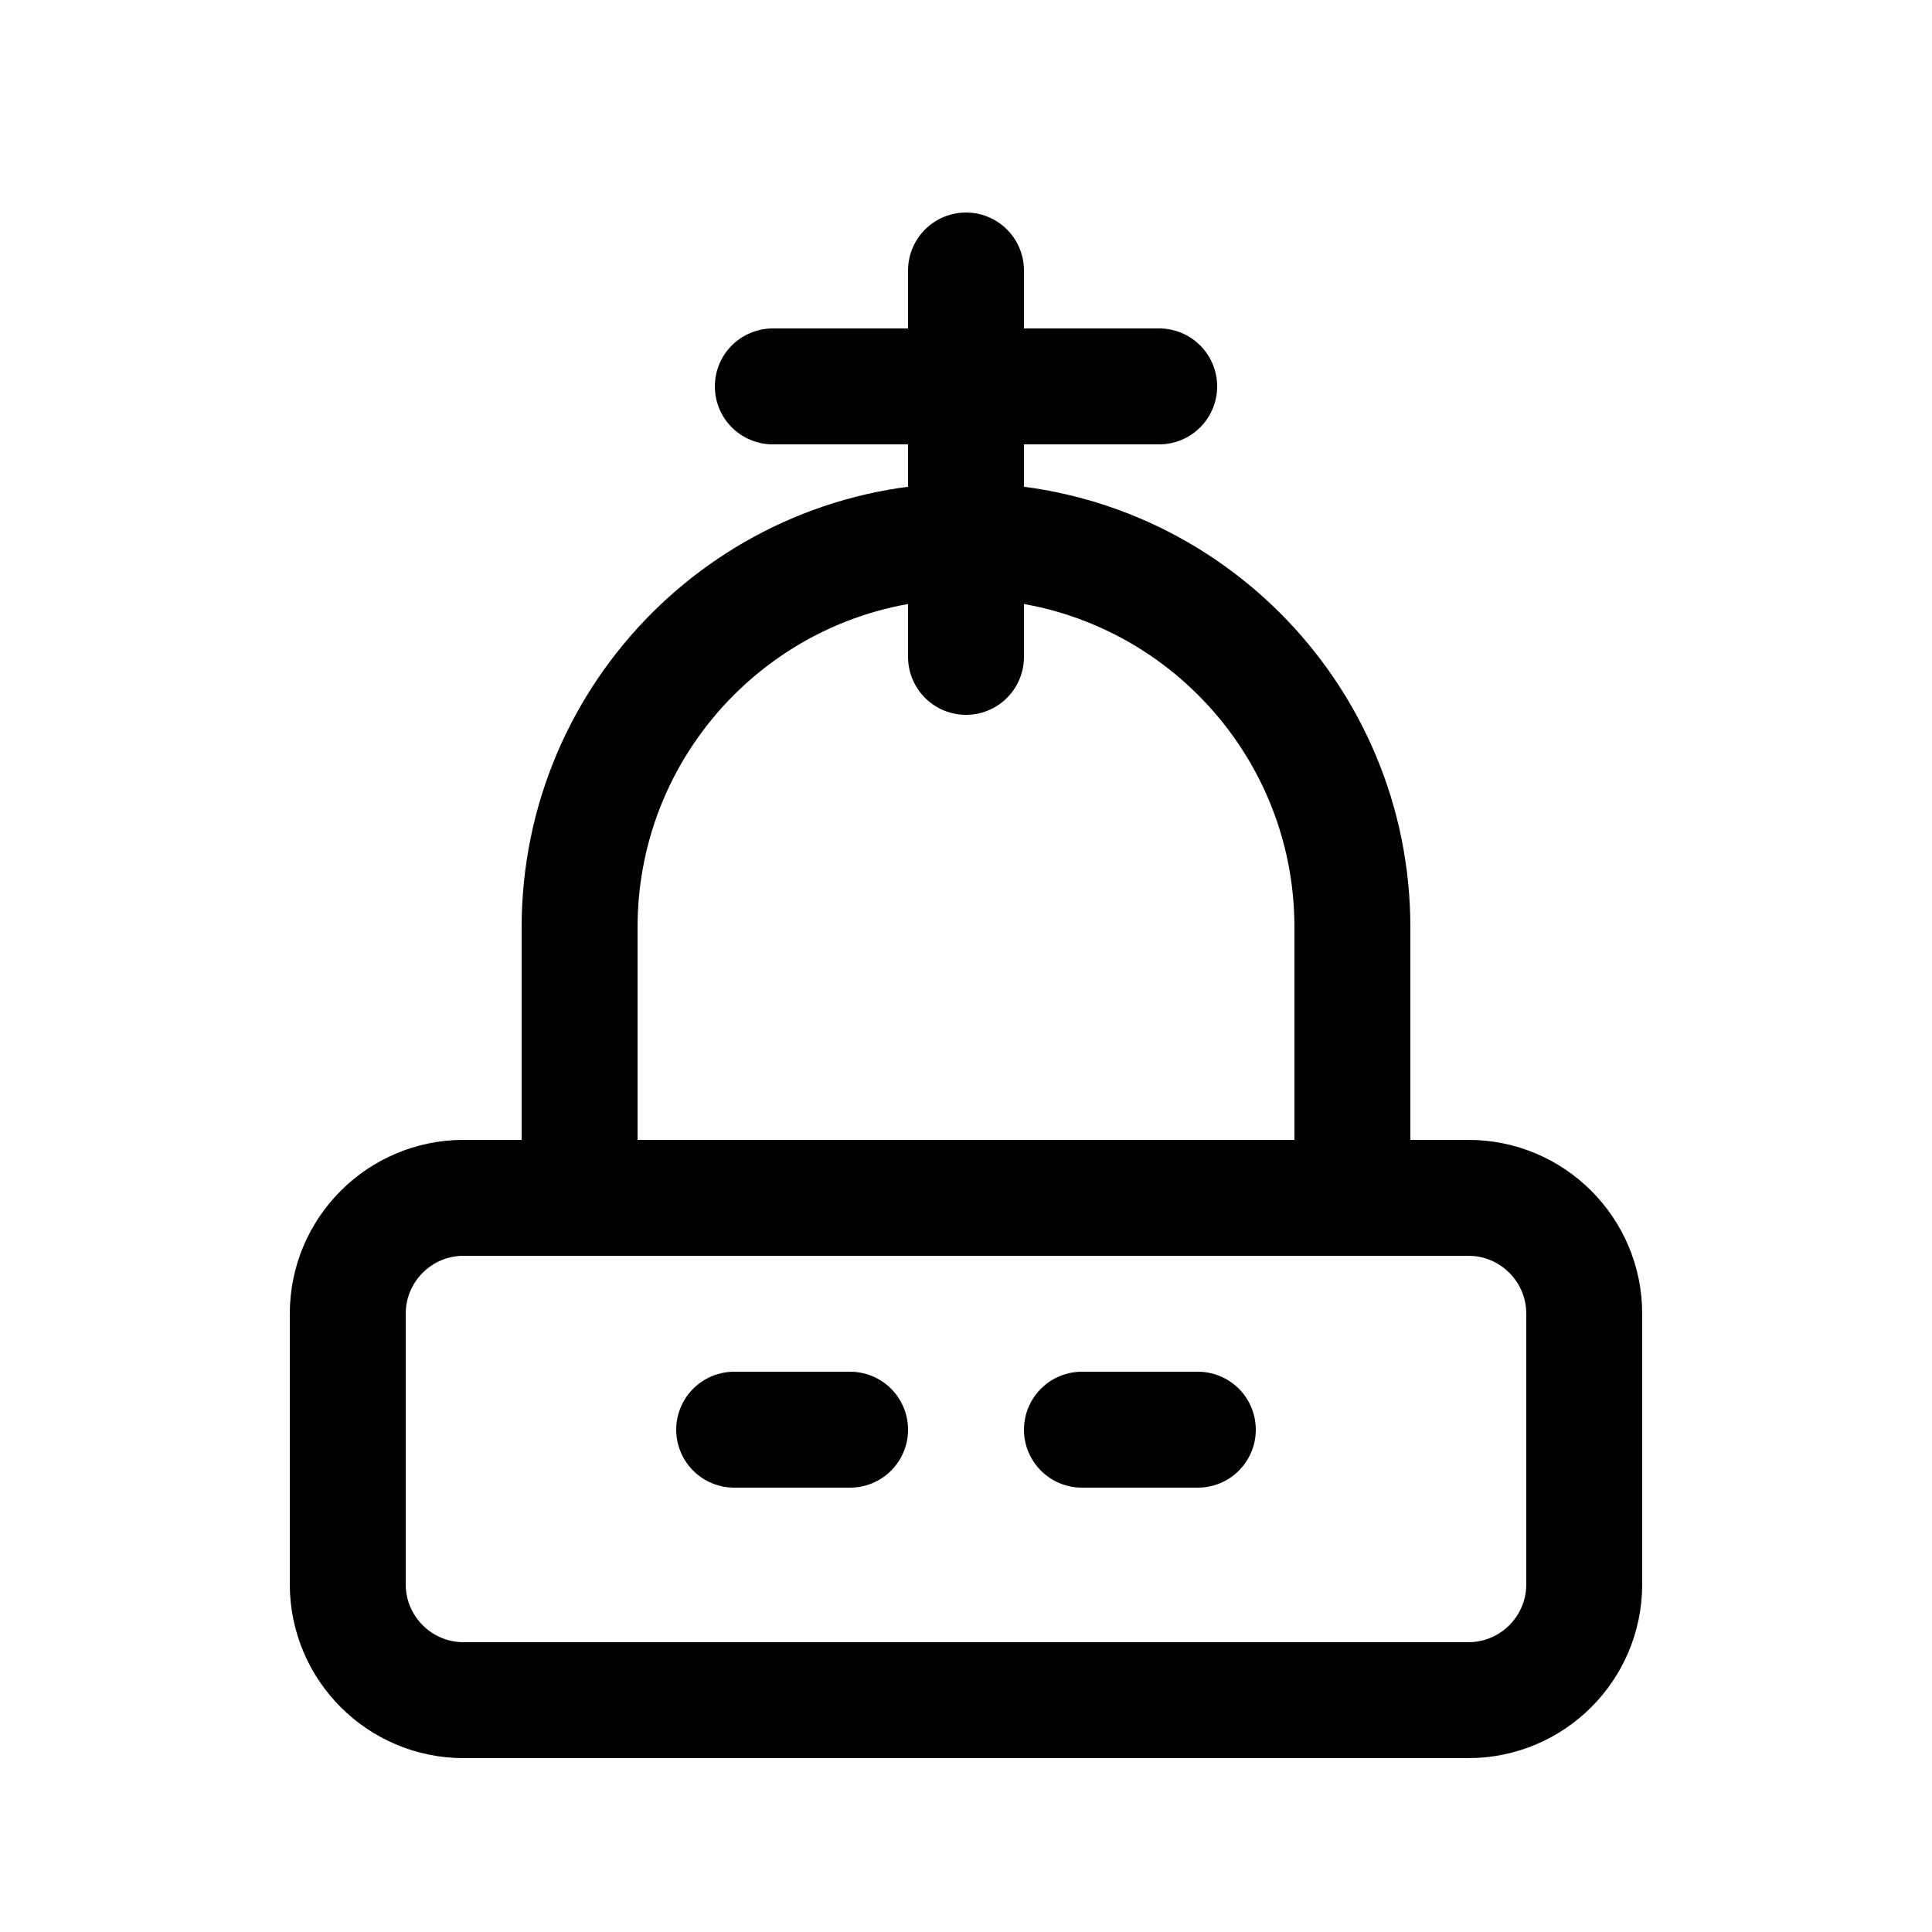
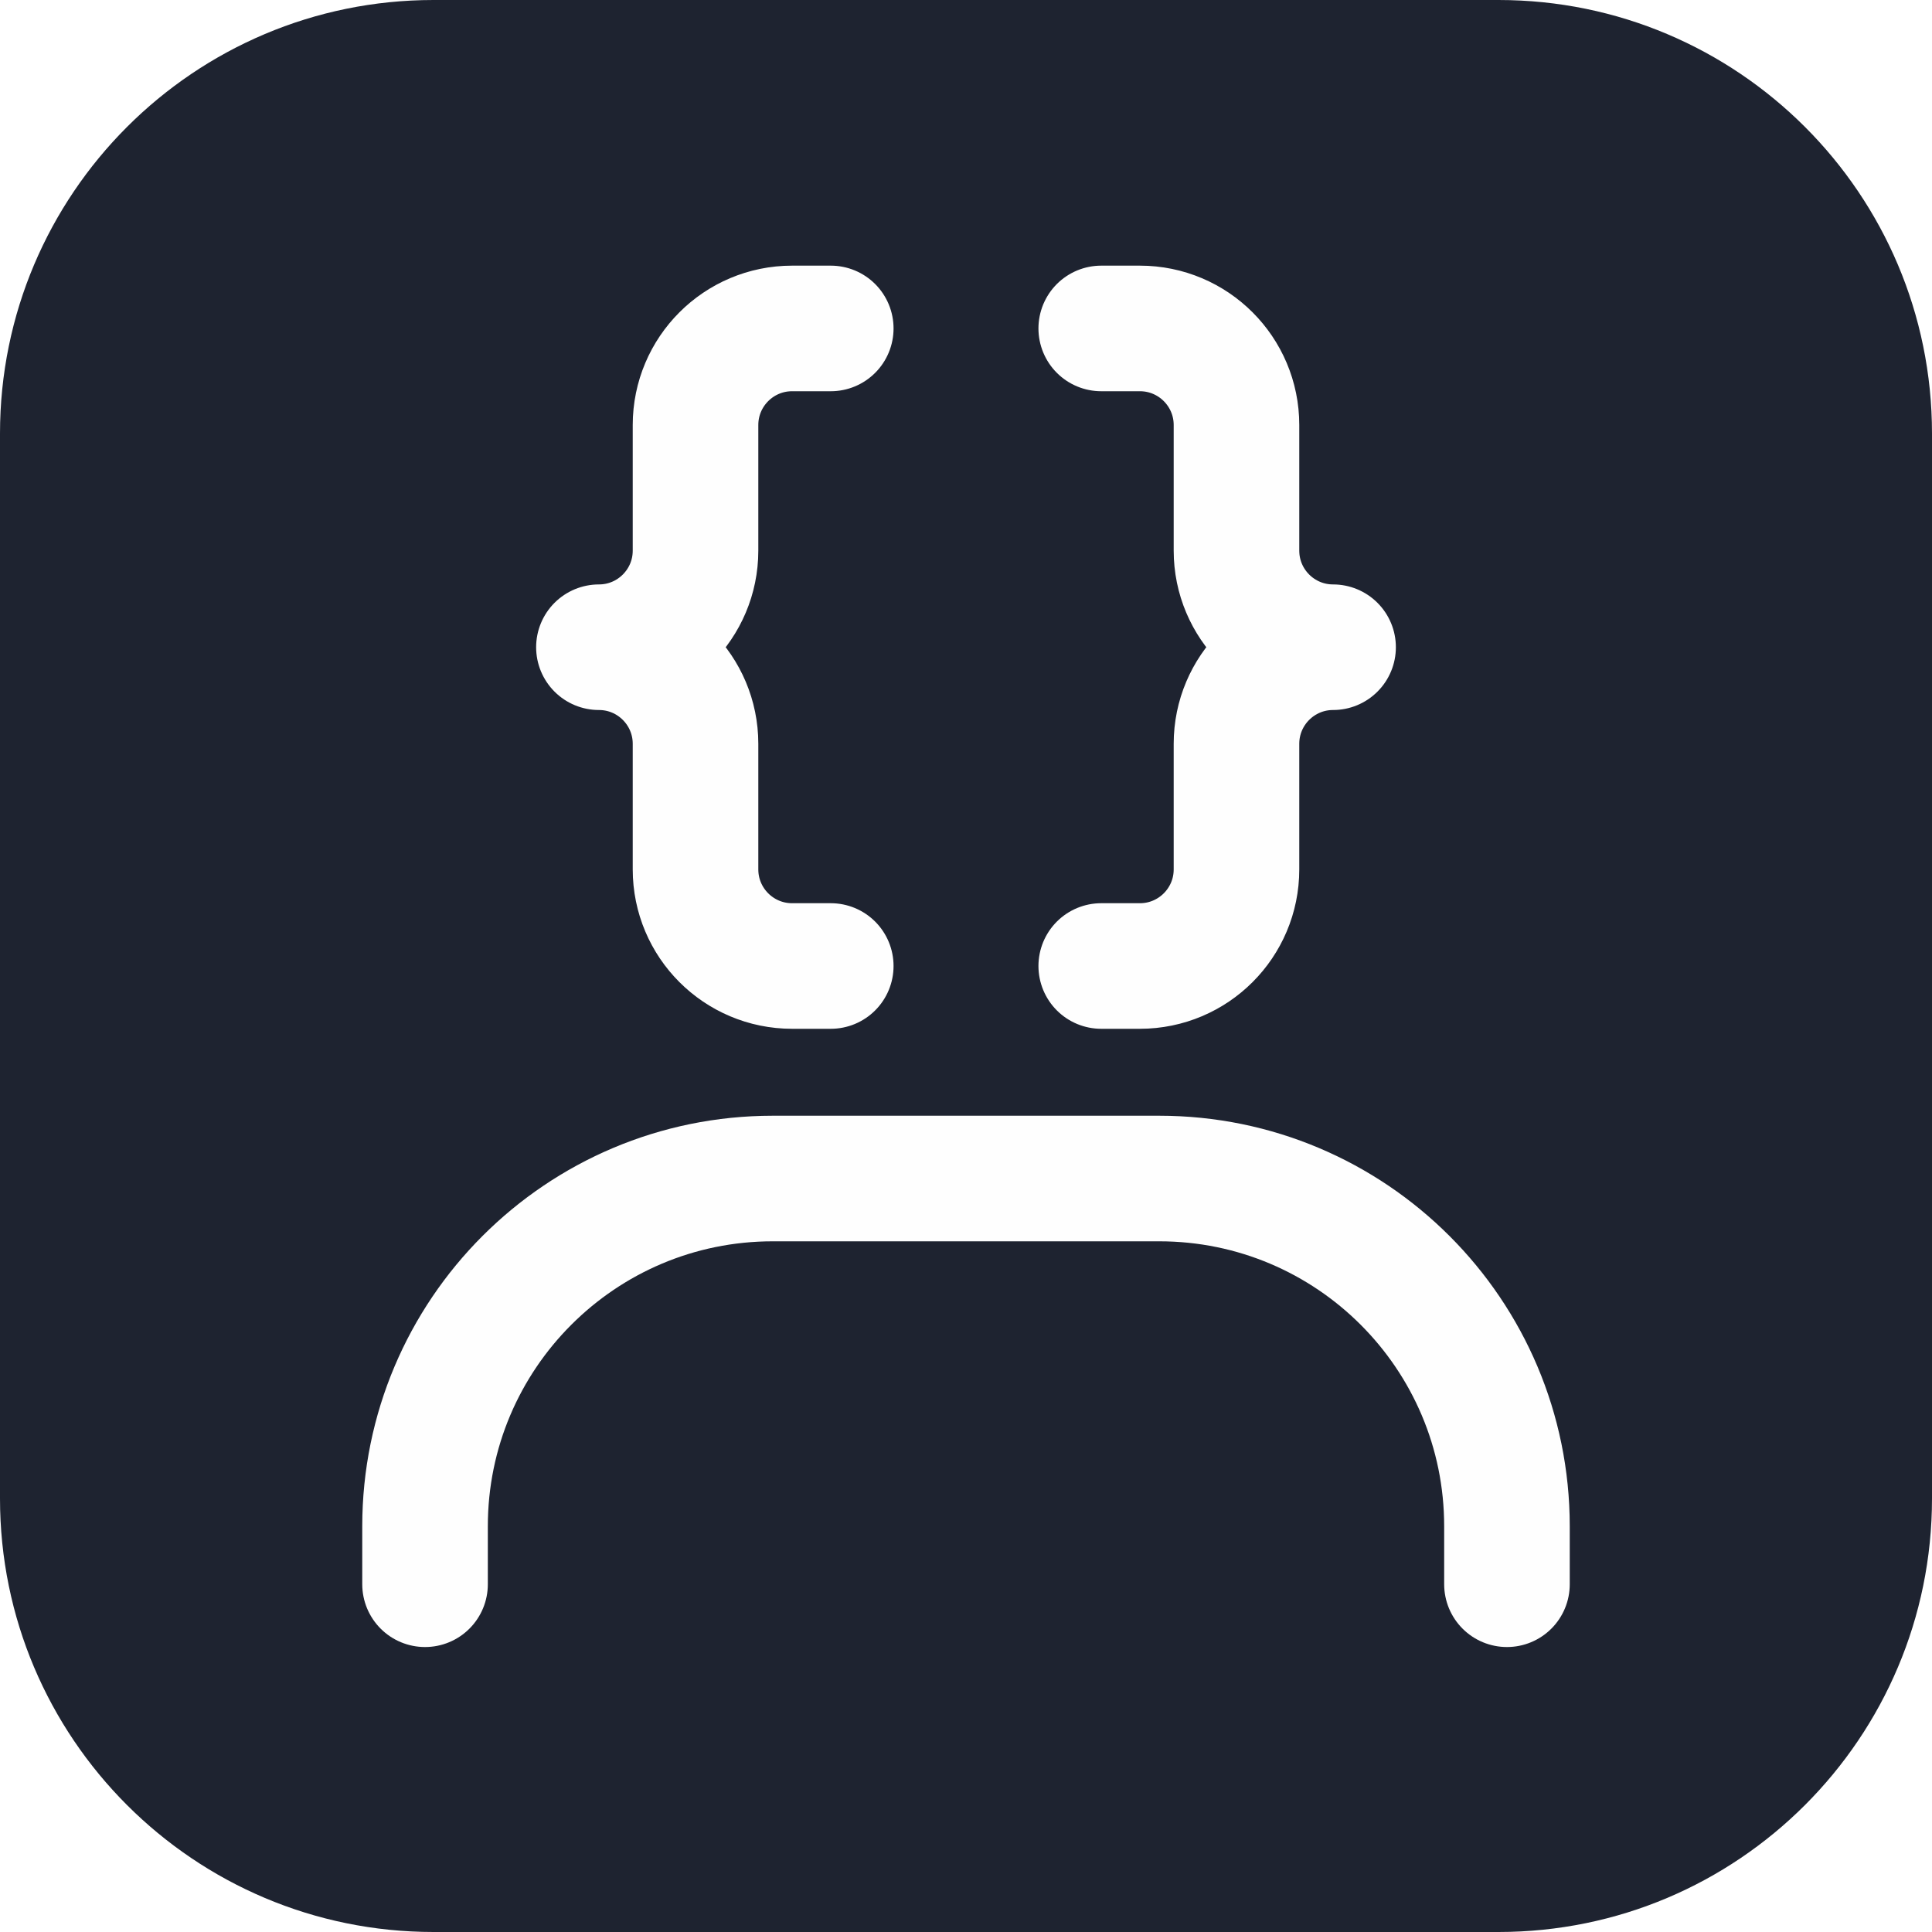
- <svg xmlns="http://www.w3.org/2000/svg" viewBox="0 0 100 100" fill="none" stroke="currentColor" stroke-width="6" stroke-linecap="round" stroke-linejoin="round">
-   <path d="M30 62 v-14 a20 20 0 0 1 40 0 v14" />
-   <path d="M24 62 h52 a6 6 0 0 1 6 6 v14 a6 6 0 0 1 -6 6 h-52 a6 6 0 0 1 -6 -6 v-14 a6 6 0 0 1 6 -6 z" />
-   <path d="M38 74 h6 M56 74 h6" />
-   <path d="M50 34 v-20" />
-   <path d="M40 20 h20" />
+ <svg xmlns="http://www.w3.org/2000/svg" viewBox="0 0 100 100">
+   <rect x="0" y="0" width="100" height="100" rx="22.44" fill="#1E2330" />
+   <g fill="none" stroke="#FEFEFE" stroke-width="6.5" stroke-linecap="round" stroke-linejoin="round">
+     <path d="M22 82 v-3 a18 18 0 0 1 18 -18 h20 a18 18 0 0 1 18 18 v3" />
+     <path d="M43 17 h-2 a5 5 0 0 0 -5 5 v6.5 a5 5 0 0 1 -5 5 a5 5 0 0 1 5 5 v6.5 a5 5 0 0 0 5 5 h2" />
+     <path d="M57 17 h2 a5 5 0 0 1 5 5 v6.5 a5 5 0 0 0 5 5 a5 5 0 0 0 -5 5 v6.5 a5 5 0 0 1 -5 5 h-2" />
+   </g>
</svg>
